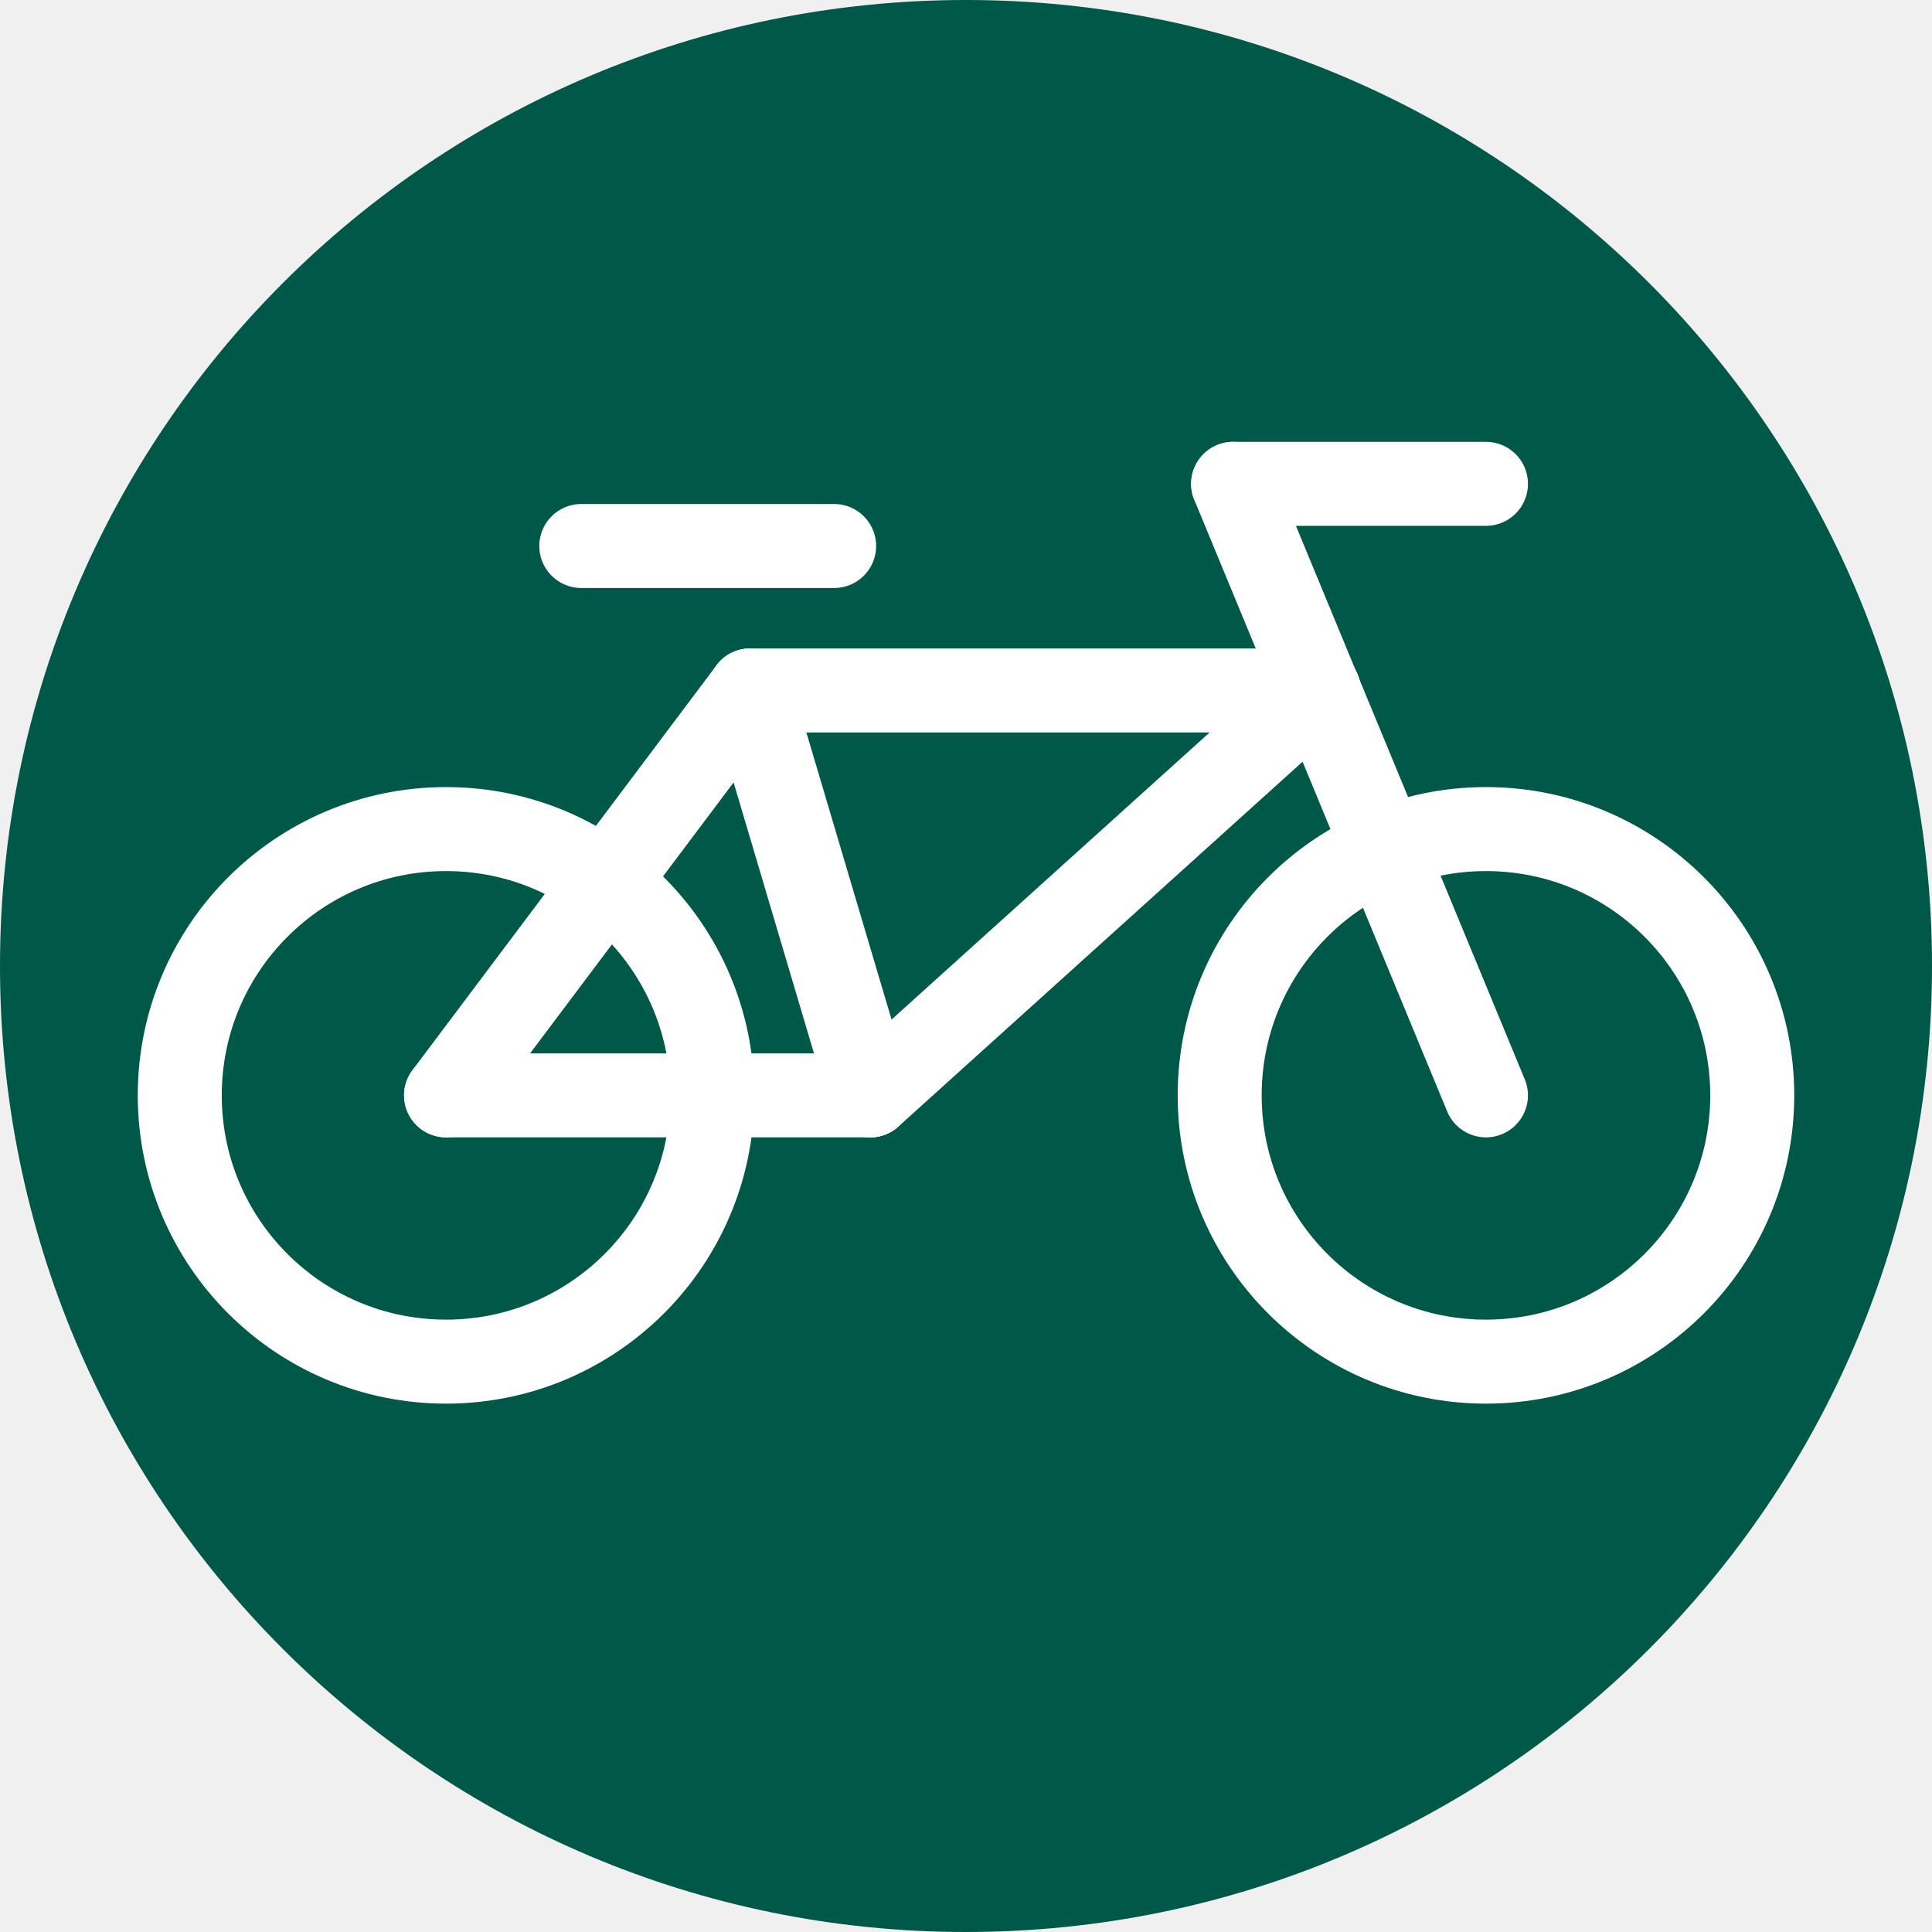
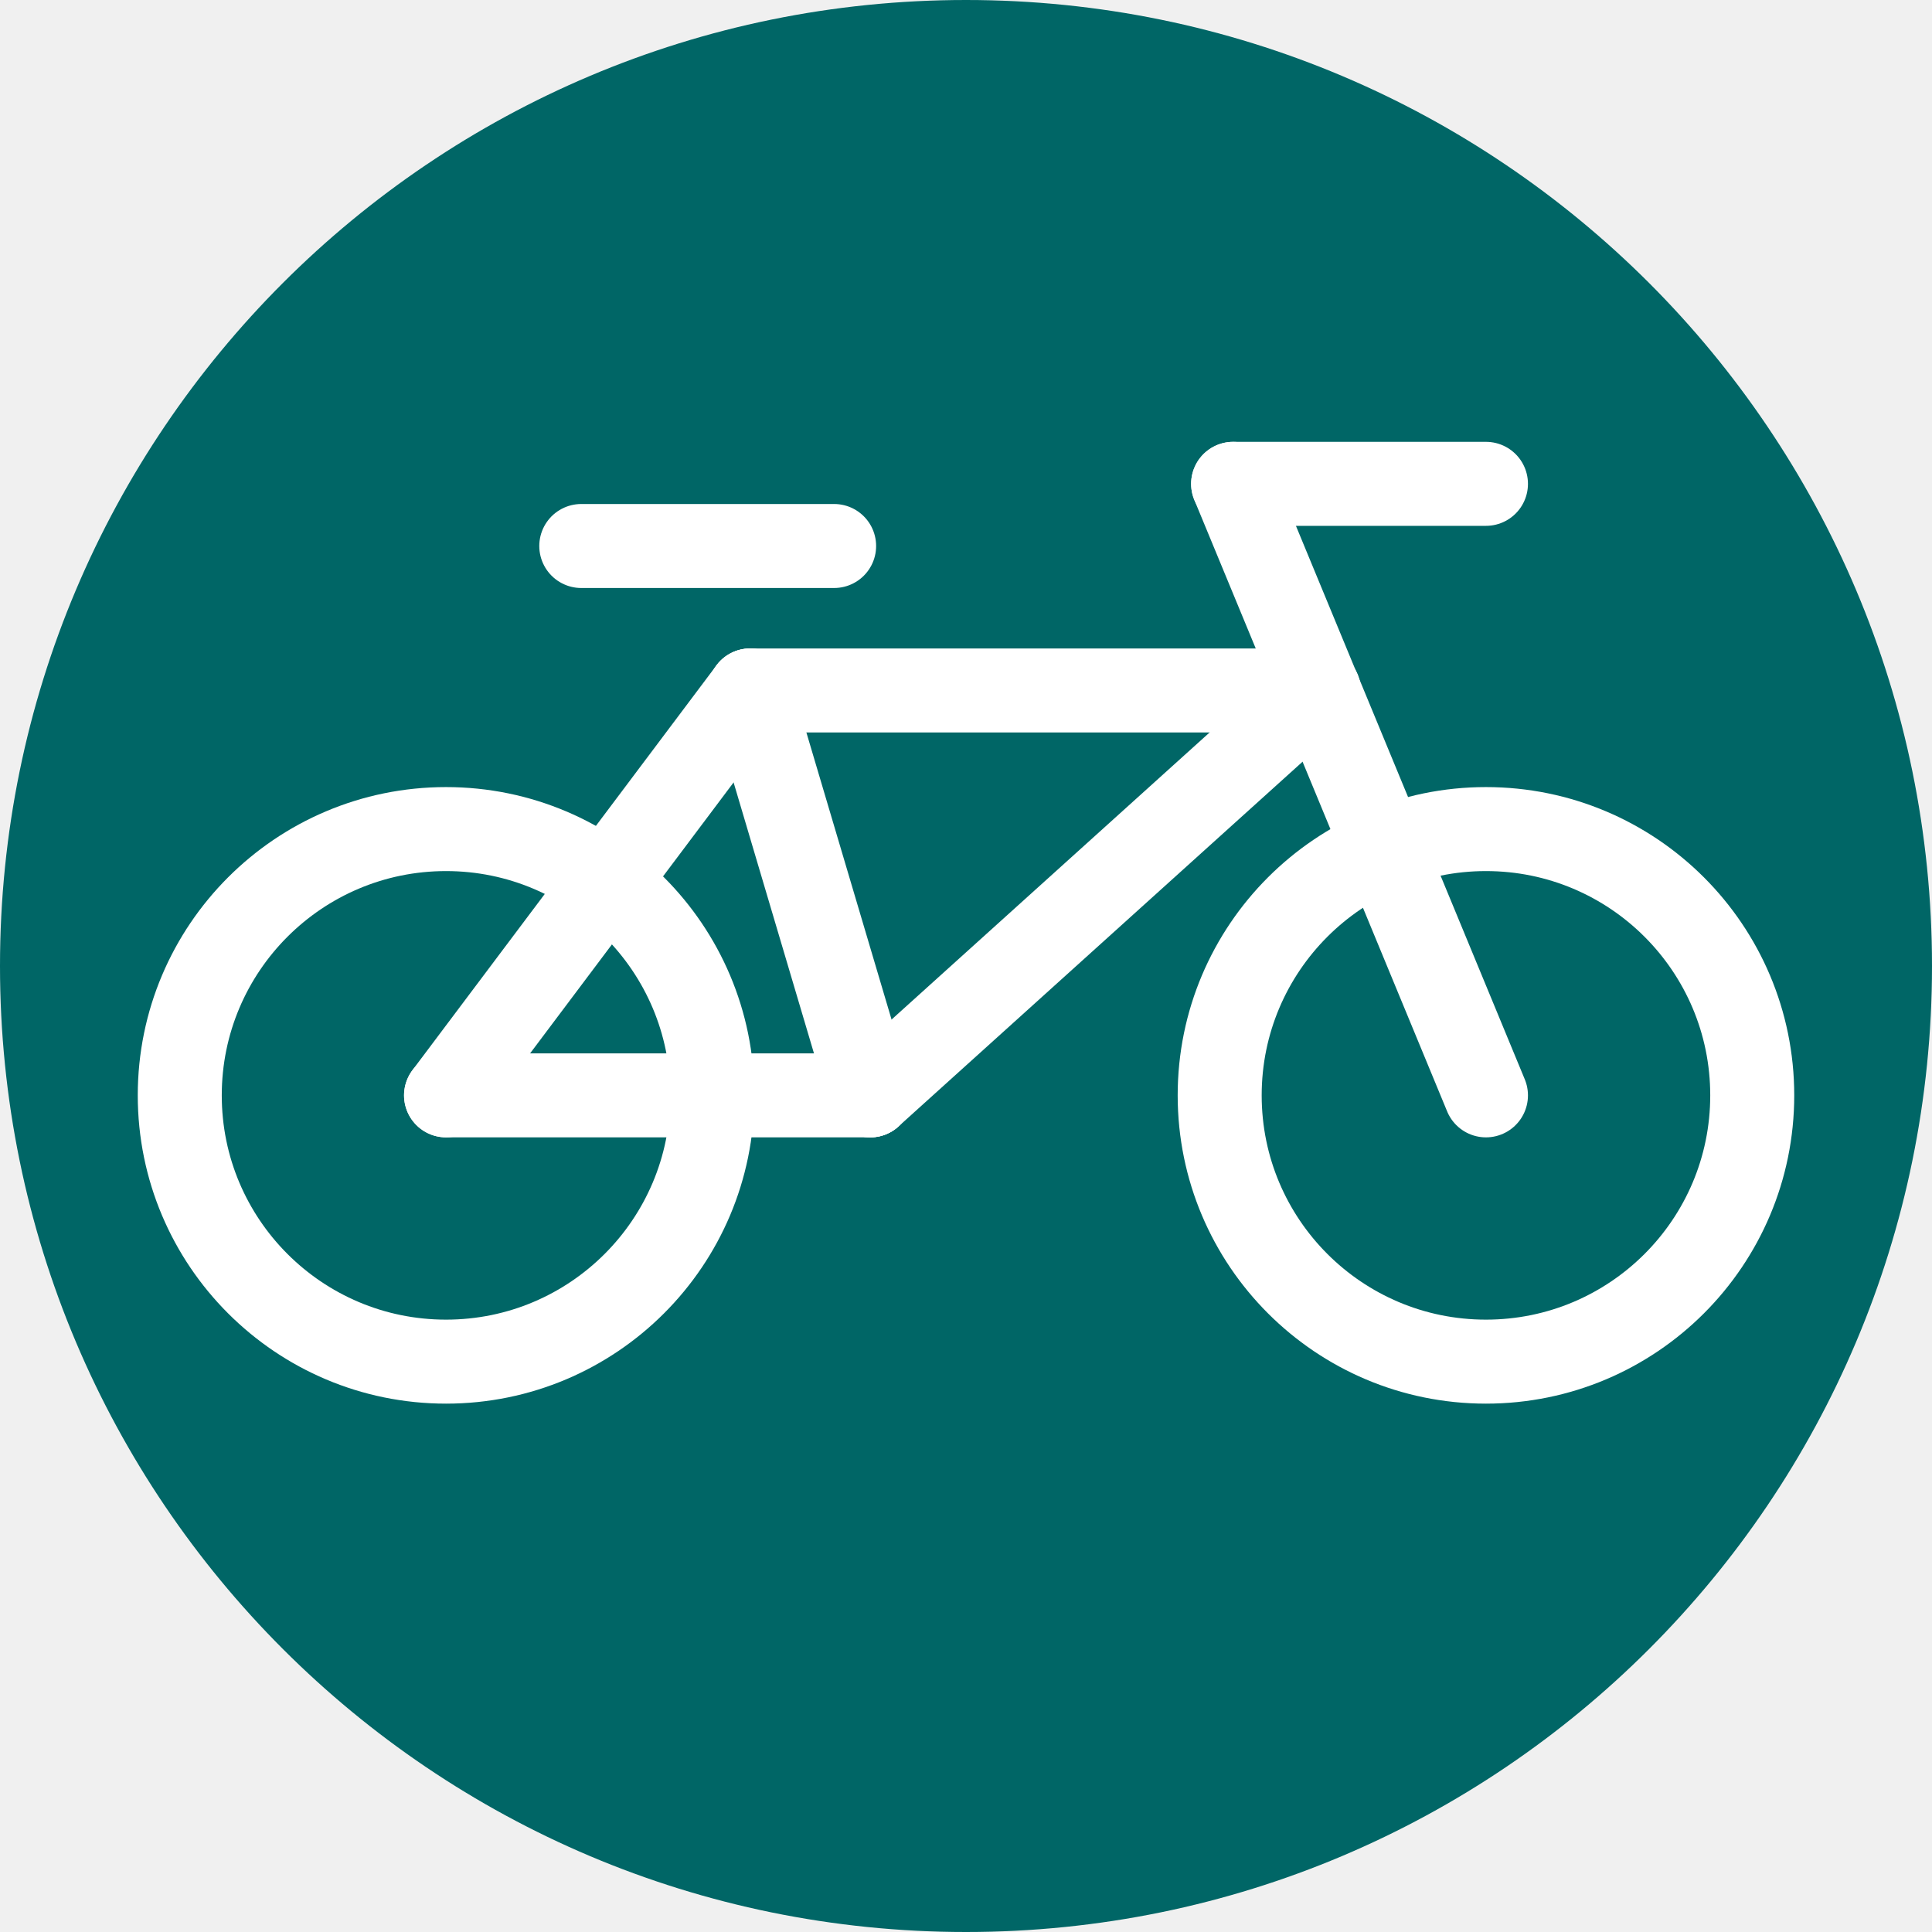
- <svg xmlns="http://www.w3.org/2000/svg" id="Layer_1" data-name="Layer 1" viewBox="0 0 23 23">
+ <svg xmlns="http://www.w3.org/2000/svg" id="BikeTheft" viewBox="0 0 23 23">
  <defs>
-     <style>.cls-1{fill:#005948;}.cls-2,.cls-3{fill:none;stroke:#fff;}.cls-2{stroke-miterlimit:10;}.cls-3{stroke-linecap:round;stroke-linejoin:round;}</style>
+     <style>.cls-1{fill:#066;}.cls-2,.cls-3{fill:none;stroke:#fff;}.cls-2{stroke-miterlimit:10;}.cls-3{stroke-linecap:round;stroke-linejoin:round;}</style>
  </defs>
  <circle class="cls-1" cx="11.5" cy="11.5" r="11.5" />
  <circle class="cls-2" cx="5.31" cy="13.04" r="3.17" />
  <circle class="cls-2" cx="17.69" cy="13.04" r="3.17" />
  <line class="cls-3" x1="5.31" y1="13.04" x2="8.93" y2="8.22" />
  <line class="cls-3" x1="5.31" y1="13.04" x2="10.36" y2="13.04" />
  <line class="cls-3" x1="8.93" y1="8.22" x2="10.36" y2="13.04" />
  <line class="cls-3" x1="15.7" y1="8.22" x2="10.36" y2="13.04" />
  <line class="cls-3" x1="15.7" y1="8.22" x2="8.93" y2="8.22" />
  <line class="cls-3" x1="17.69" y1="13.04" x2="14.68" y2="5.76" />
  <line class="cls-3" x1="17.69" y1="5.76" x2="14.68" y2="5.76" />
  <line class="cls-3" x1="9.93" y1="6.5" x2="6.92" y2="6.5" />
</svg>
